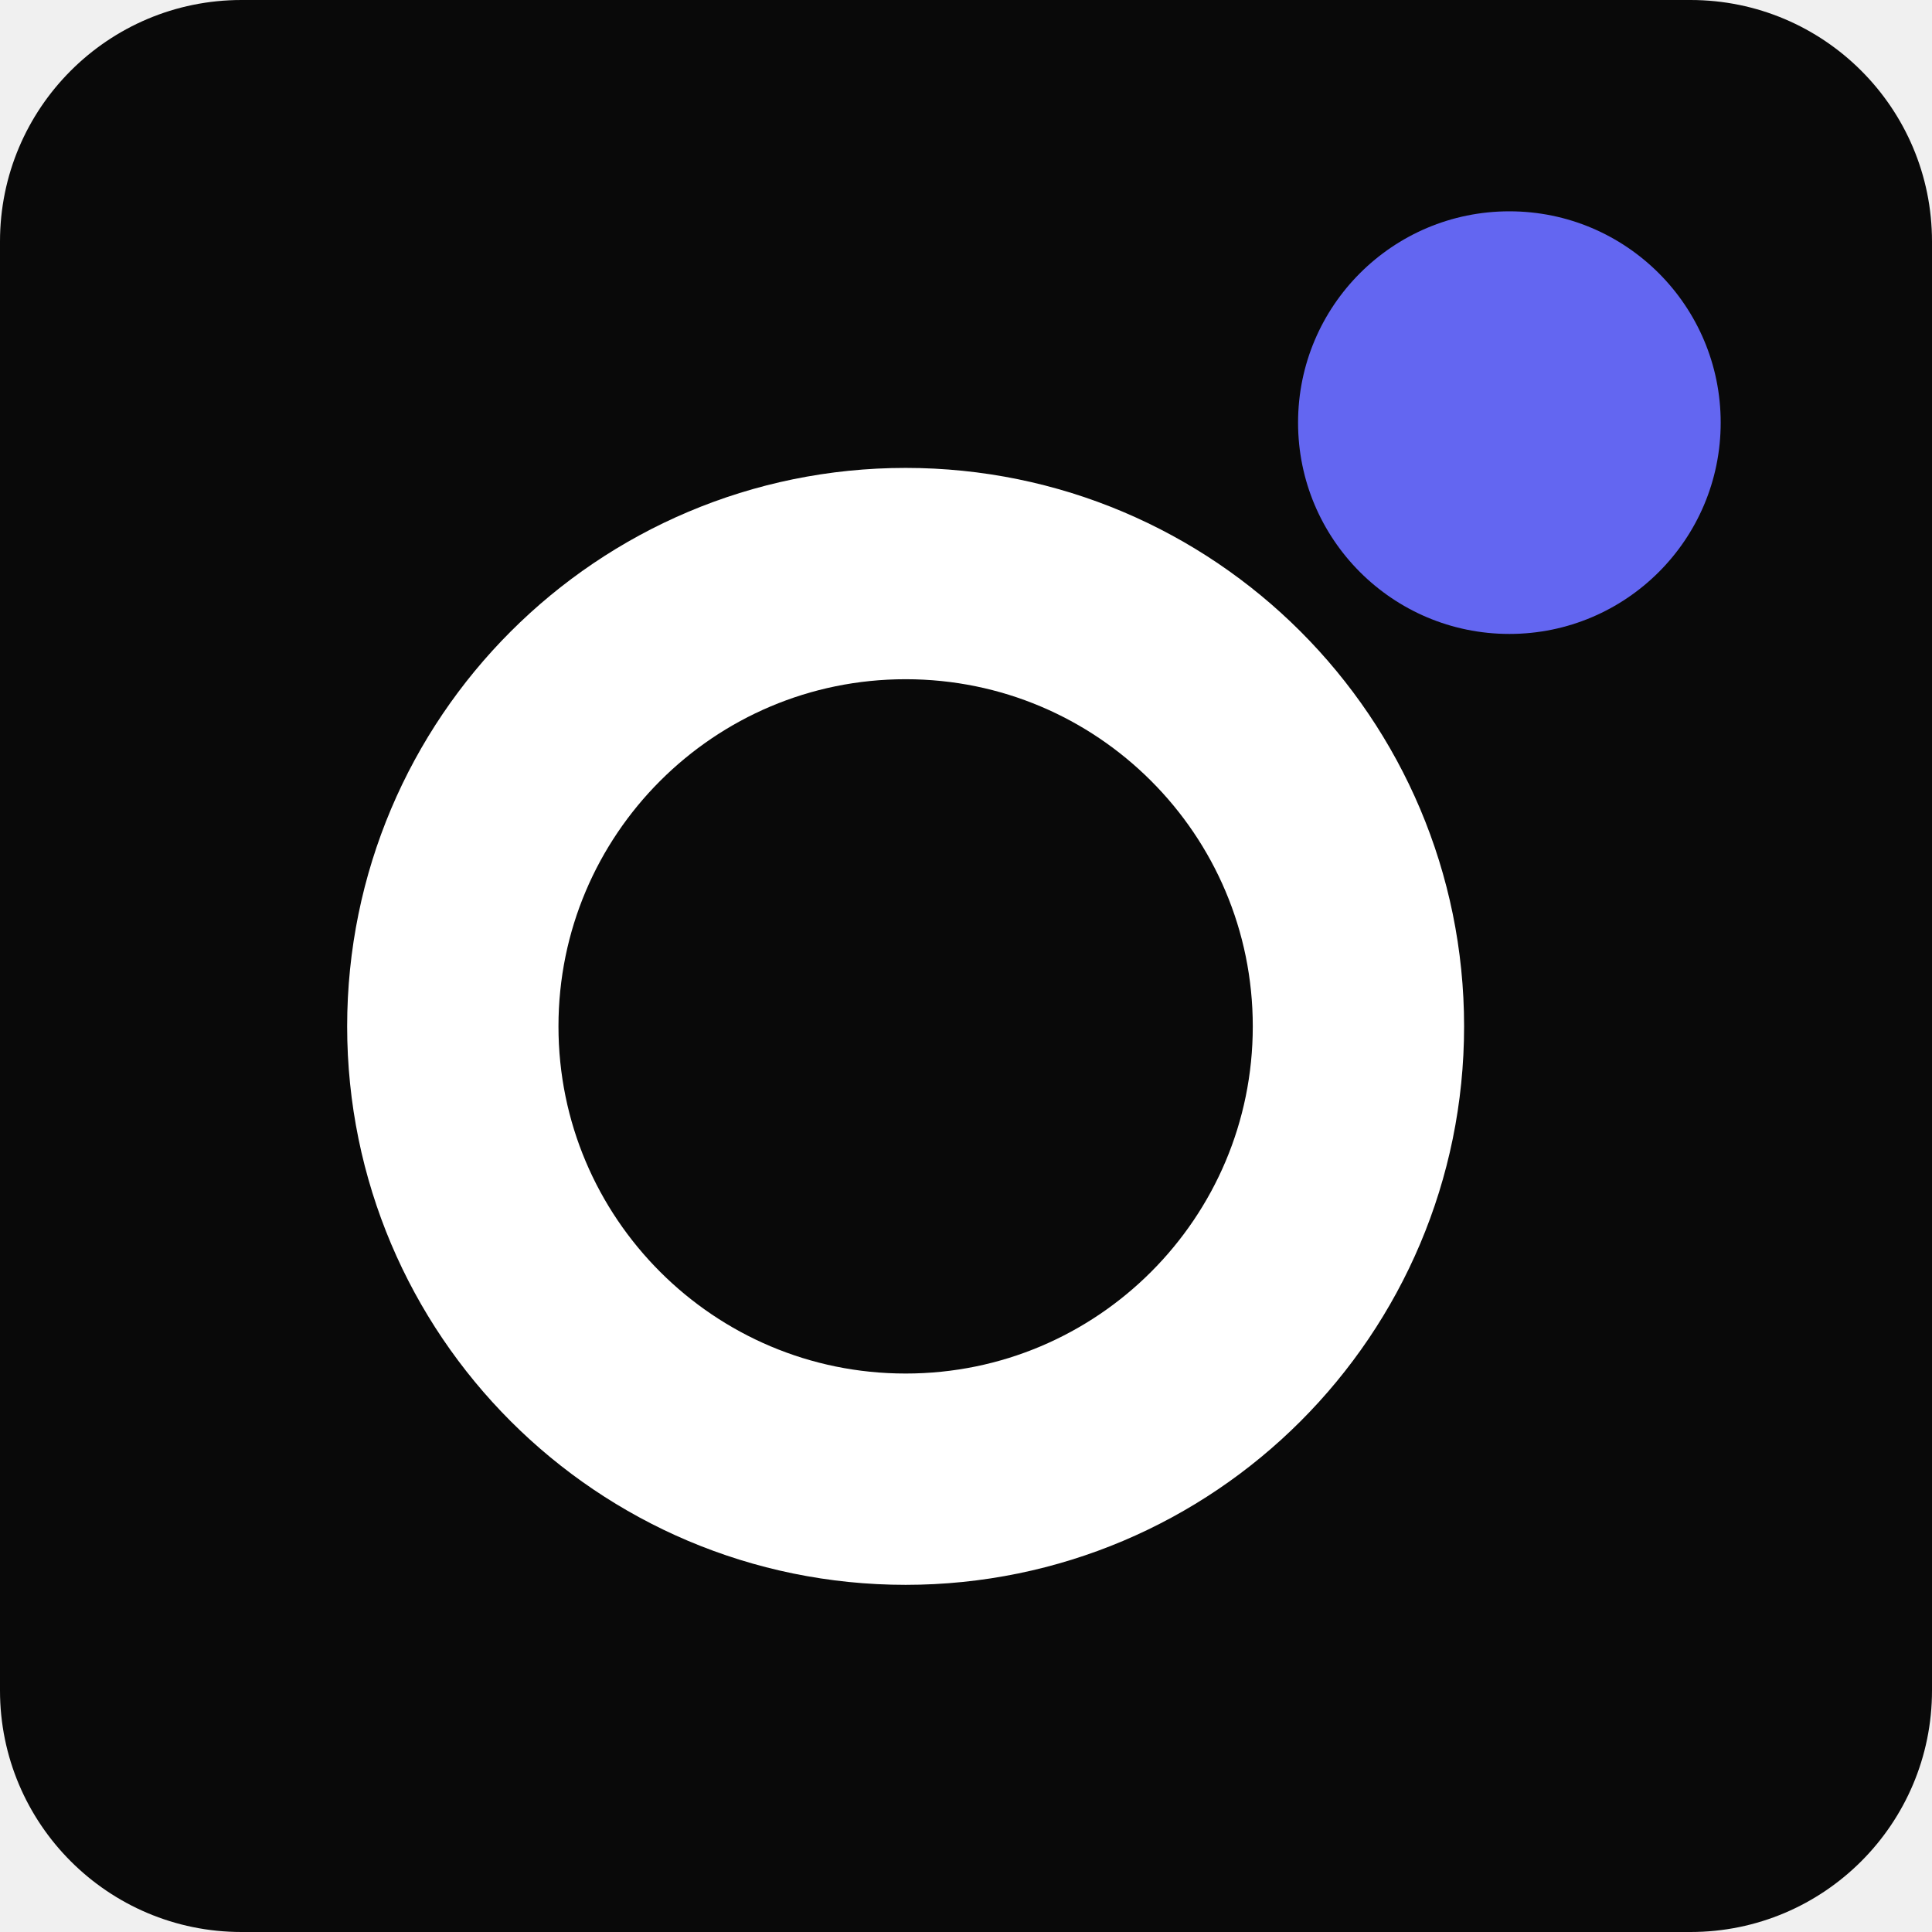
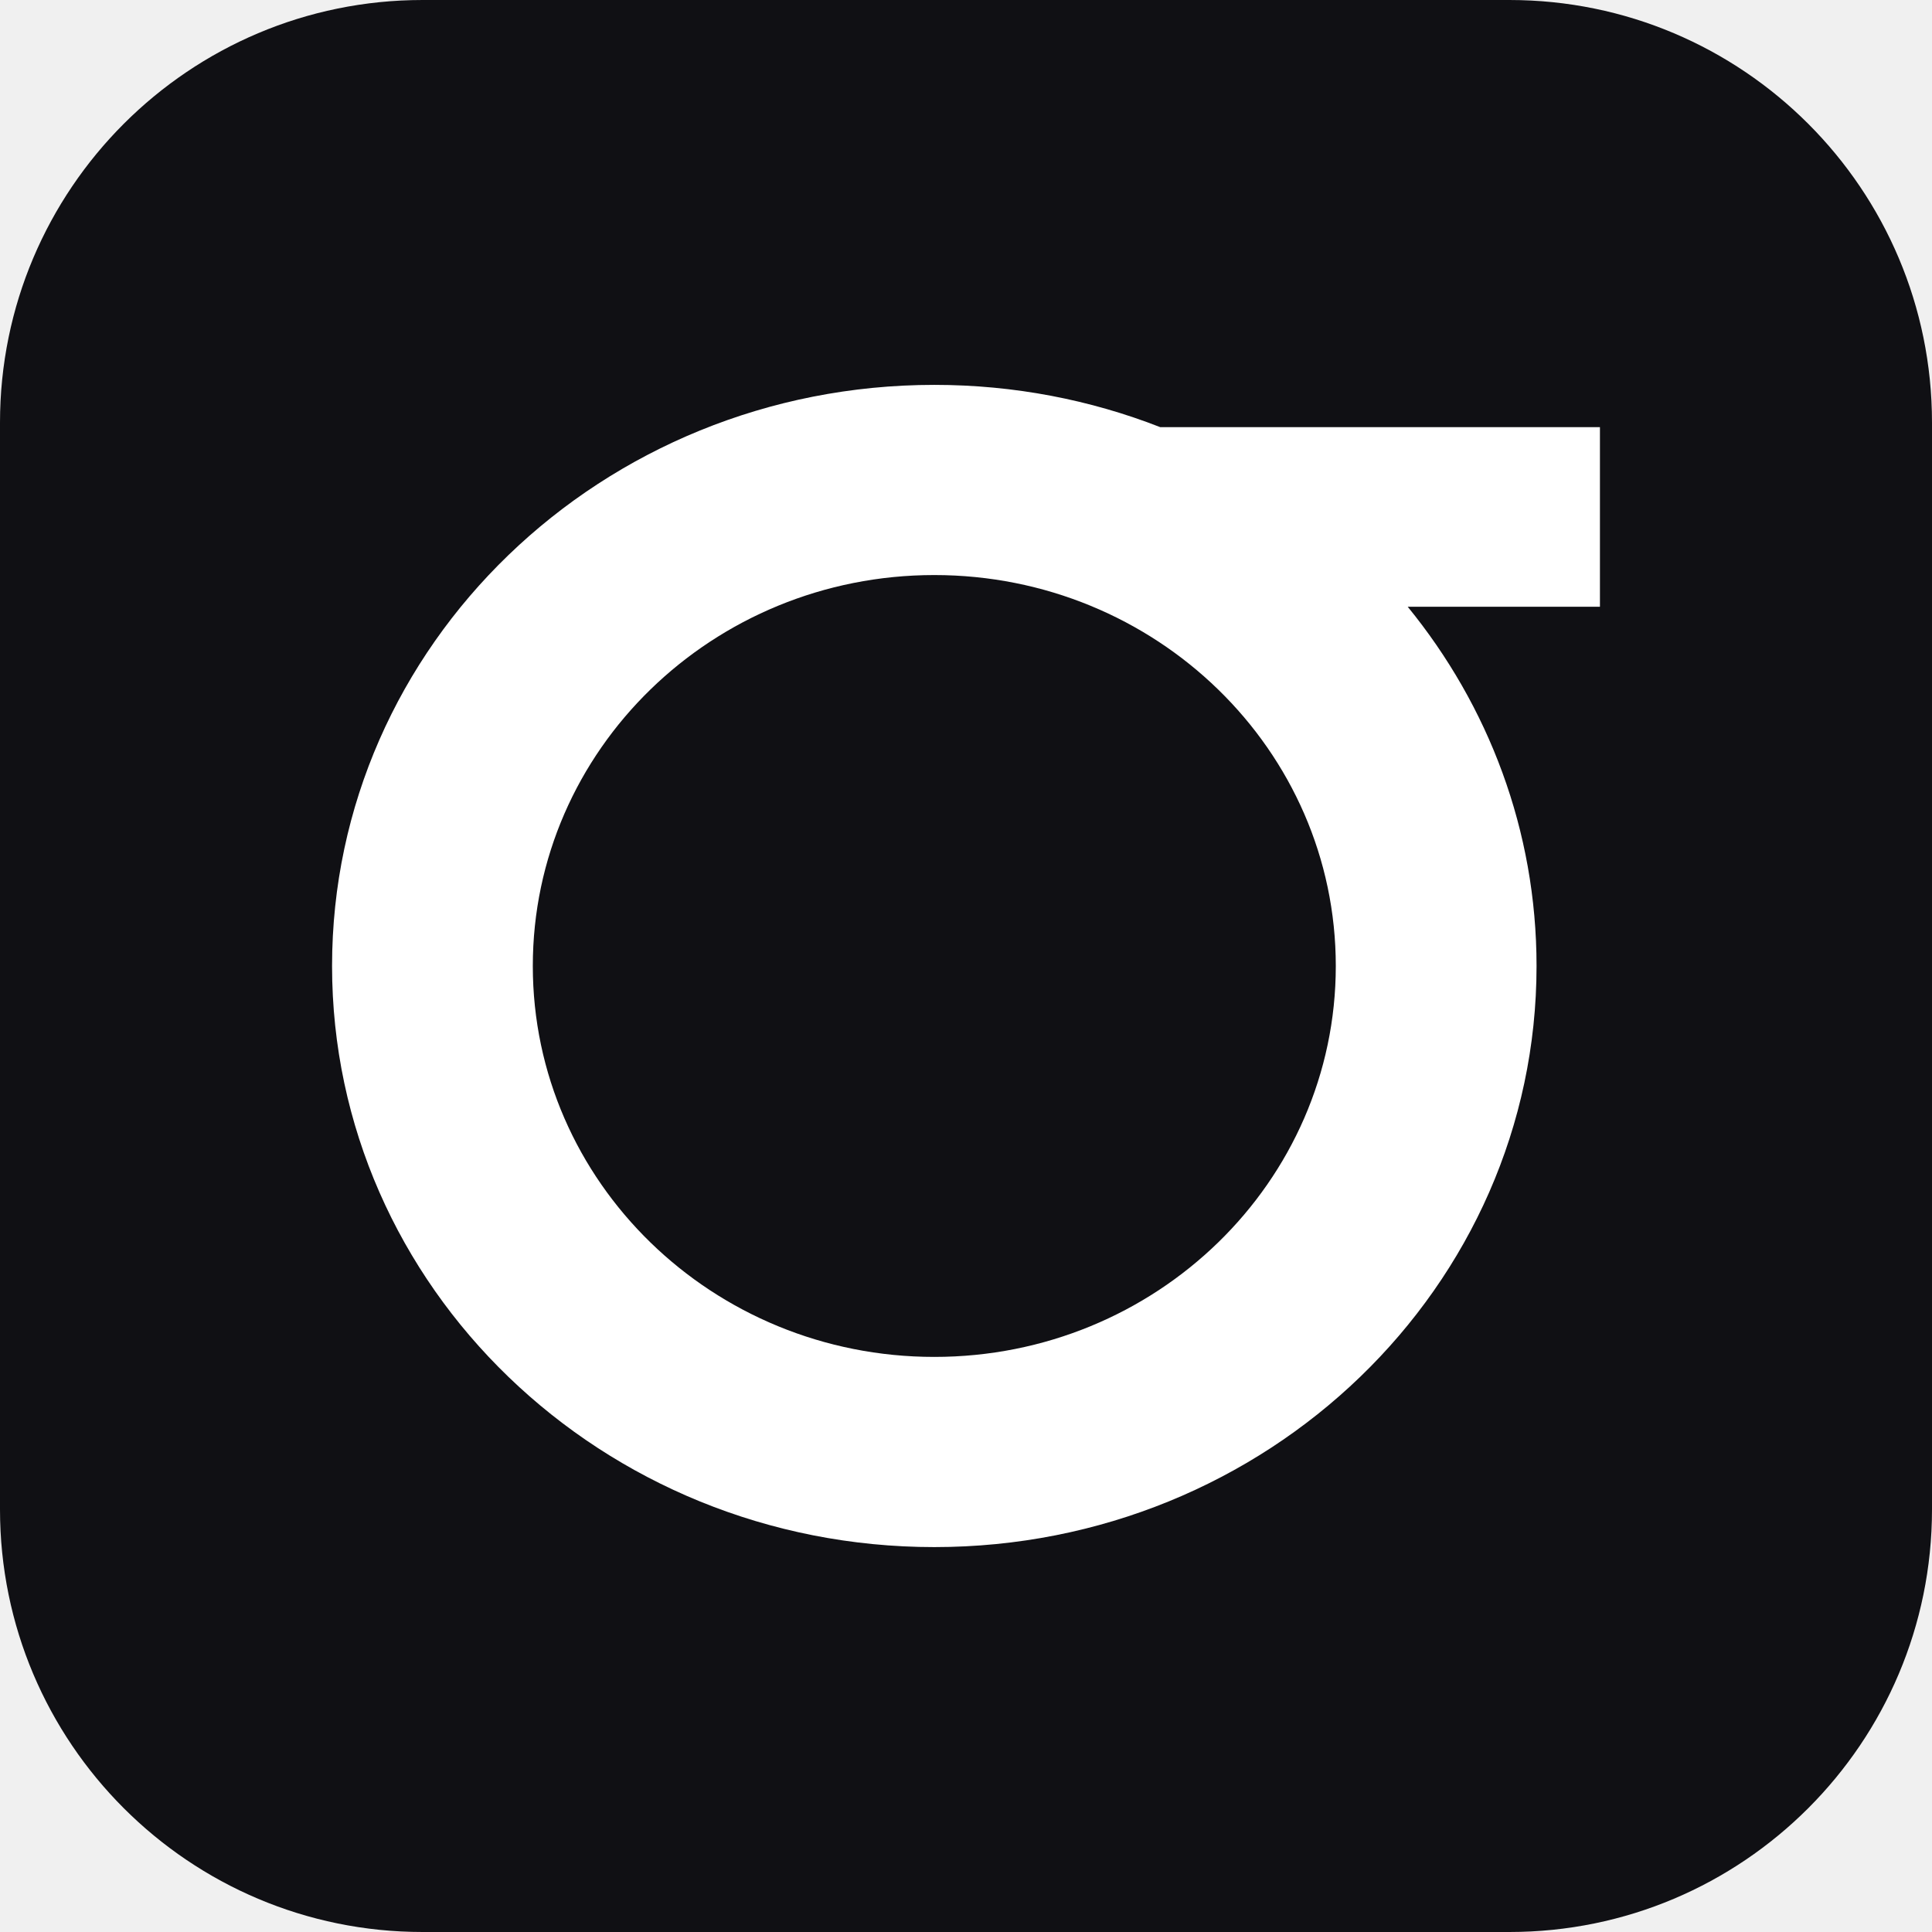
- <svg xmlns="http://www.w3.org/2000/svg" viewBox="0 0 64 64" role="img" aria-label="Md Omar Faruque">
-   <rect width="64" height="64" rx="8" fill="#090909" />
-   <circle cx="30" cy="34" r="15" fill="none" stroke="#ffffff" stroke-width="7" />
-   <circle cx="50" cy="14" r="7" fill="#6366f1" />
+ <svg xmlns="http://www.w3.org/2000/svg" viewBox="0 0 64 64" role="img" aria-label="Omar">
+   <rect width="64" height="64" rx="14" fill="#101014" />
+   <g transform="translate(11.00 10.48) scale(0.35)">
+     <path fill-rule="evenodd" clip-rule="evenodd" d="M114 61.484C114 91.859 88.48 116.484 57 116.484C25.52 116.484 0 91.859 0 61.484C0 31.108 25.52 6.484 57 6.484C64.561 6.484 71.778 7.904 78.38 10.484H120V27.484H101.807C109.444 36.841 114 48.649 114 61.484ZM95 61.484C95 81.918 77.987 98.484 57 98.484C36.013 98.484 19 81.918 19 61.484C19 41.049 36.013 24.484 57 24.484C77.987 24.484 95 41.049 95 61.484Z" fill="#ffffff" />
+   </g>
</svg>
